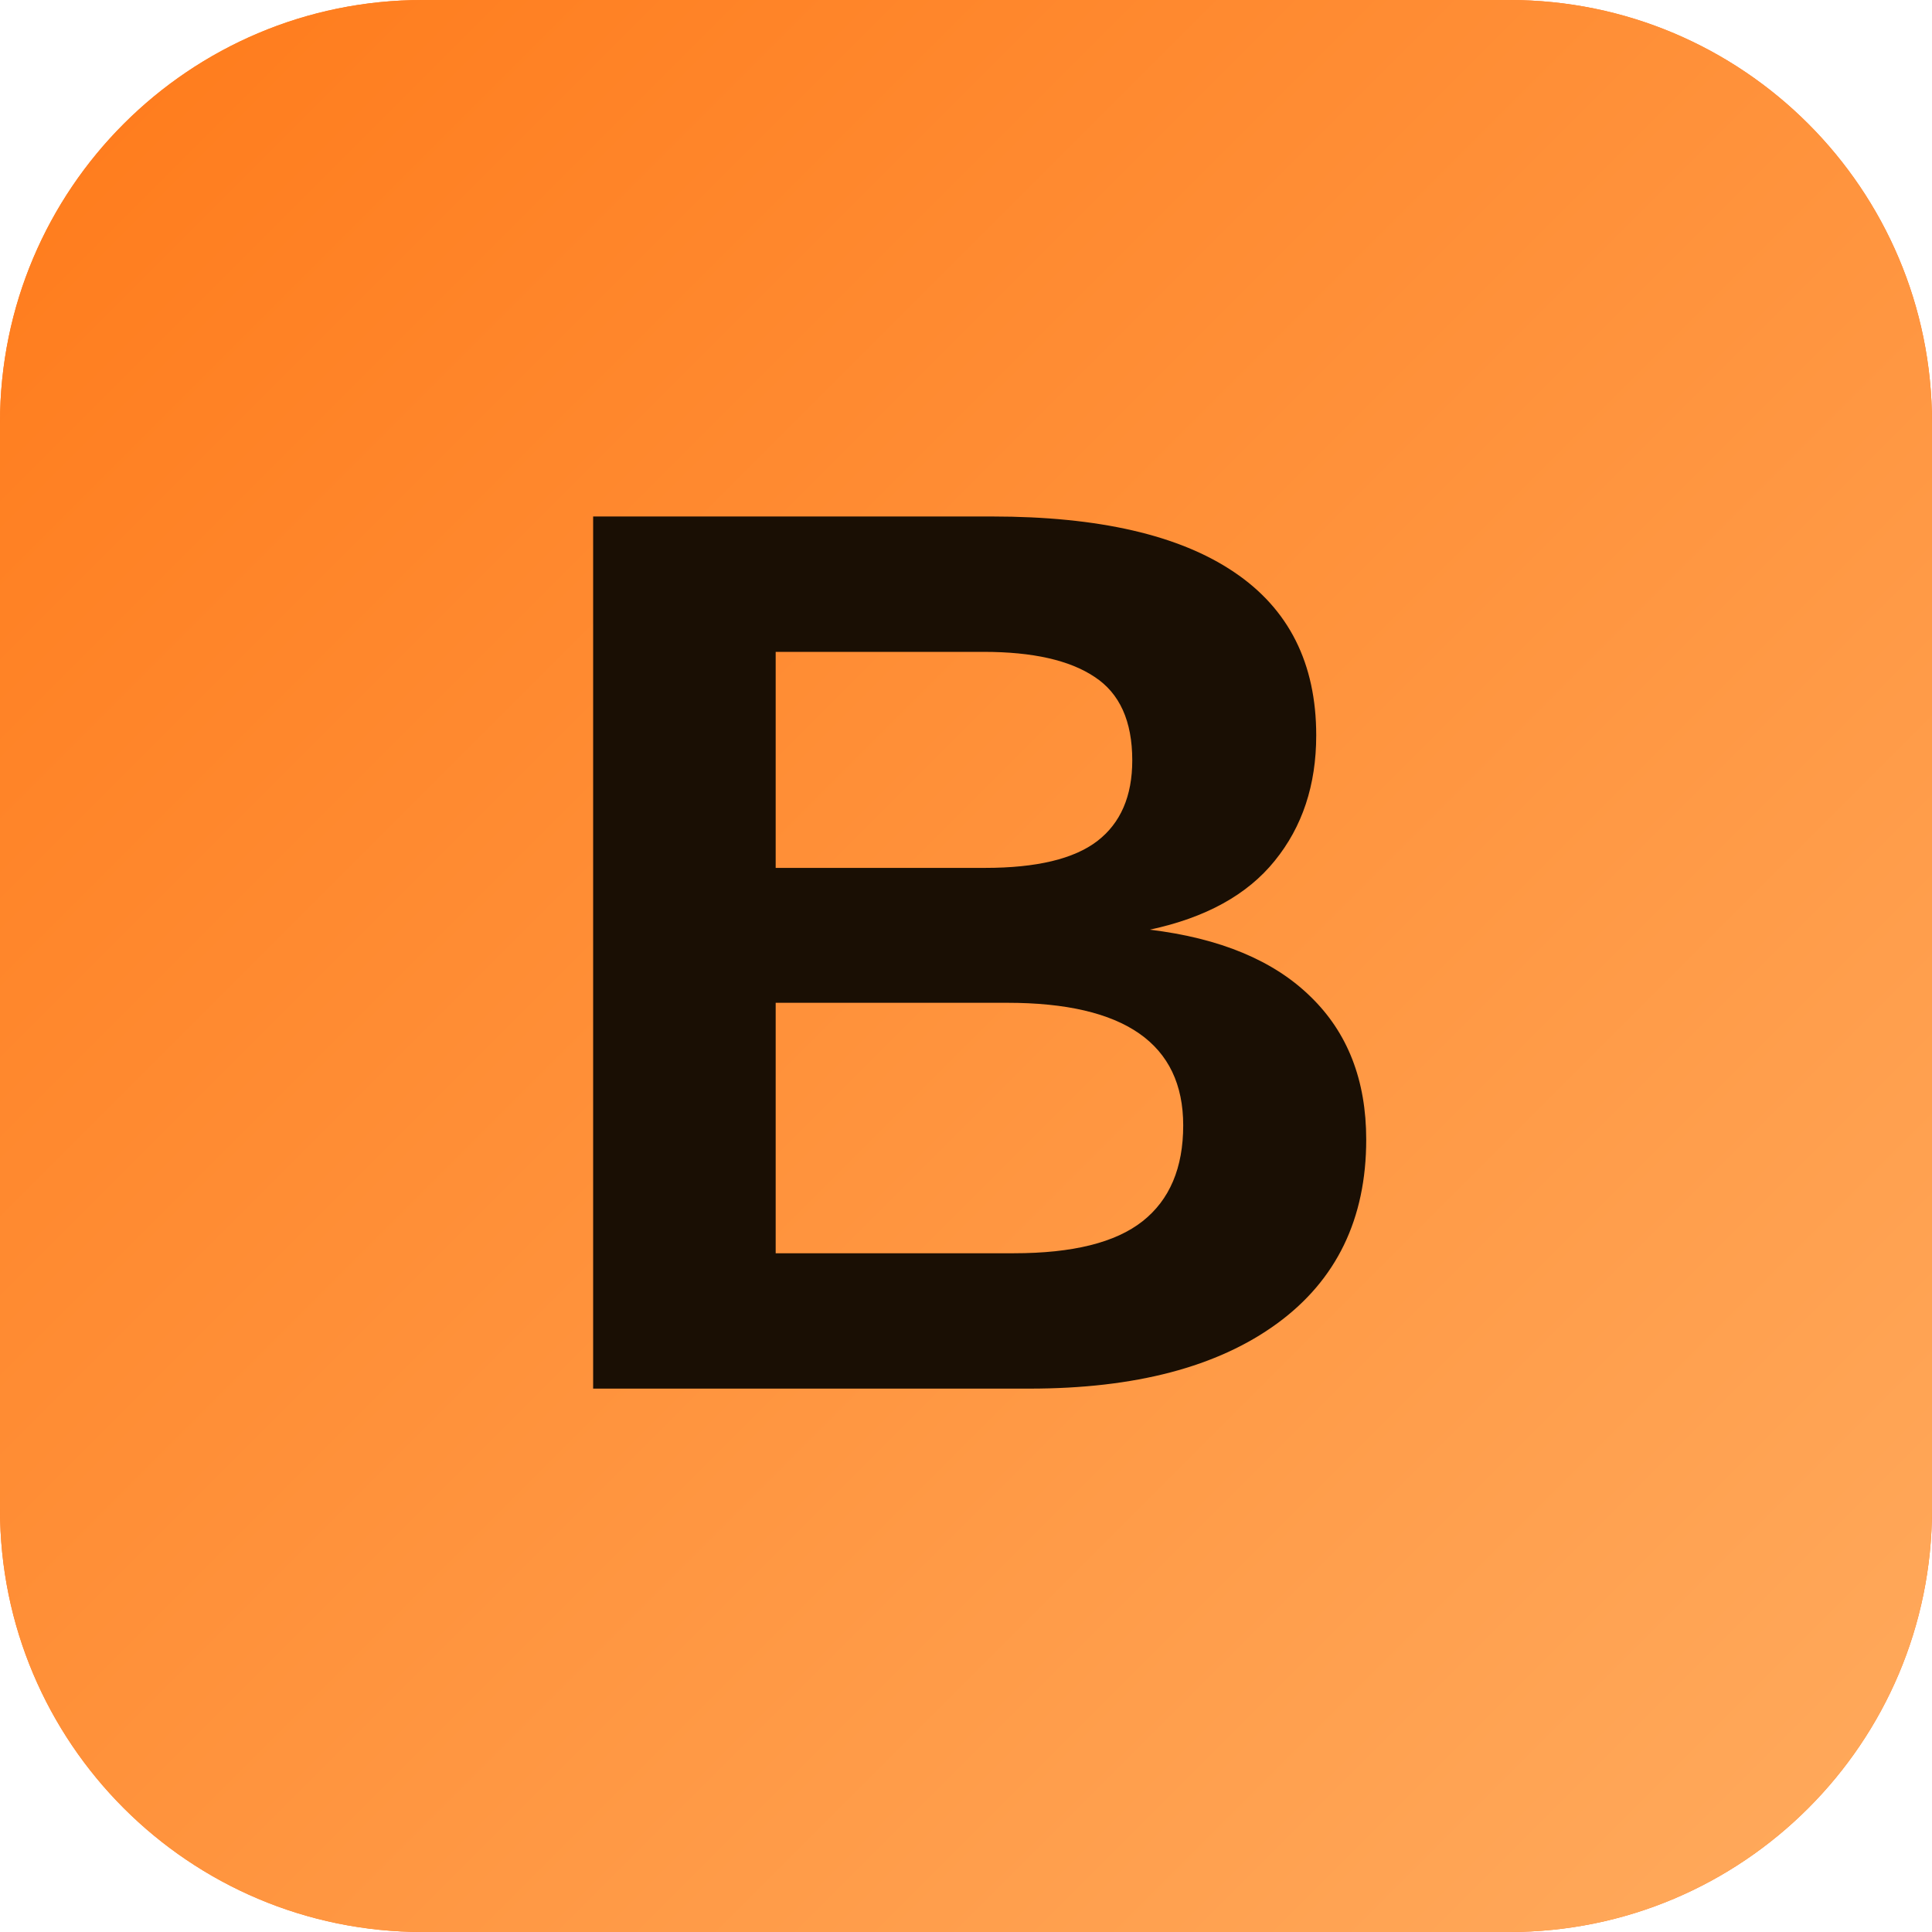
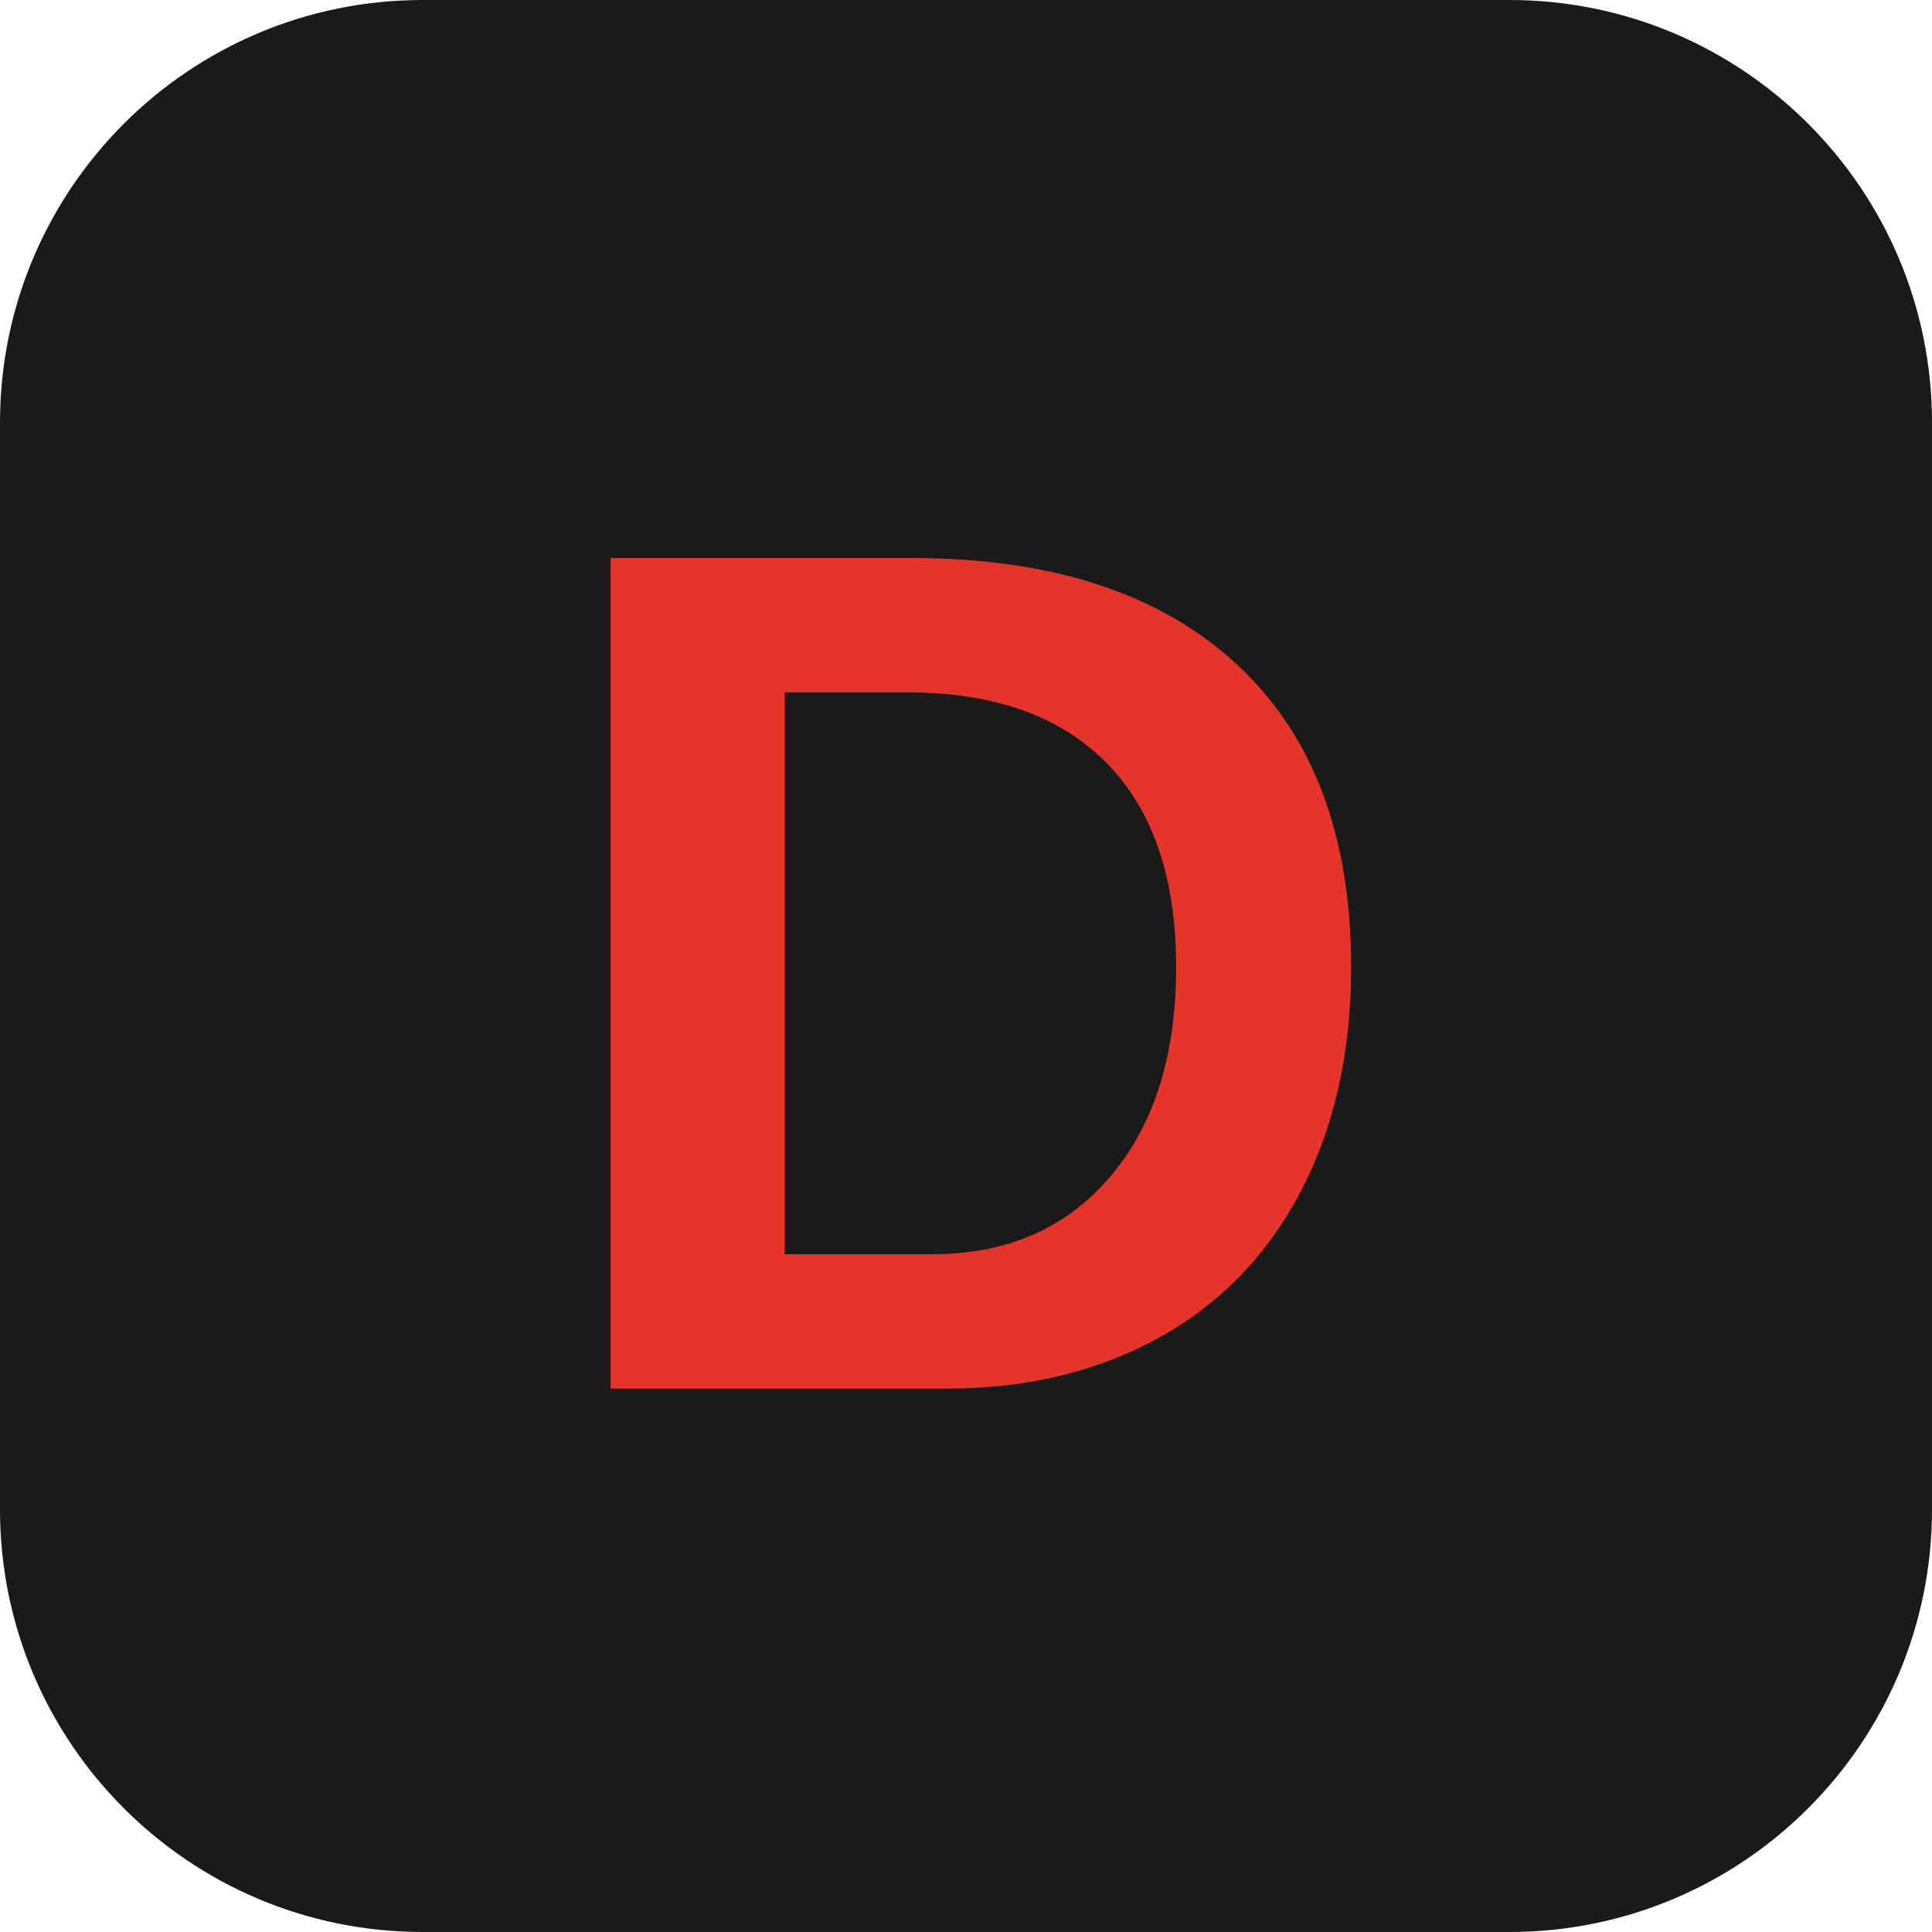
<svg xmlns="http://www.w3.org/2000/svg" viewBox="0 0 64 64">
-   <rect width="64" height="64" rx="14" fill="#ff7a1a" />
-   <rect width="64" height="64" rx="14" fill="url(#g)" />
-   <defs>
-     <linearGradient id="g" x1="0" y1="0" x2="1" y2="1">
-       <stop offset="0" stop-color="#ff7a1a" />
-       <stop offset="1" stop-color="#ffab5e" />
-     </linearGradient>
-   </defs>
-   <text x="32" y="46" font-family="Segoe UI,Arial,sans-serif" font-size="42" font-weight="900" fill="#1a0f04" text-anchor="middle">В</text>
+   <rect width="64" height="64" rx="14" fill="#1a1a1a" />
+   <text x="32" y="46" font-family="Segoe UI,Arial,sans-serif" font-size="40" font-weight="900" fill="#e5352b" text-anchor="middle">D</text>
</svg>
